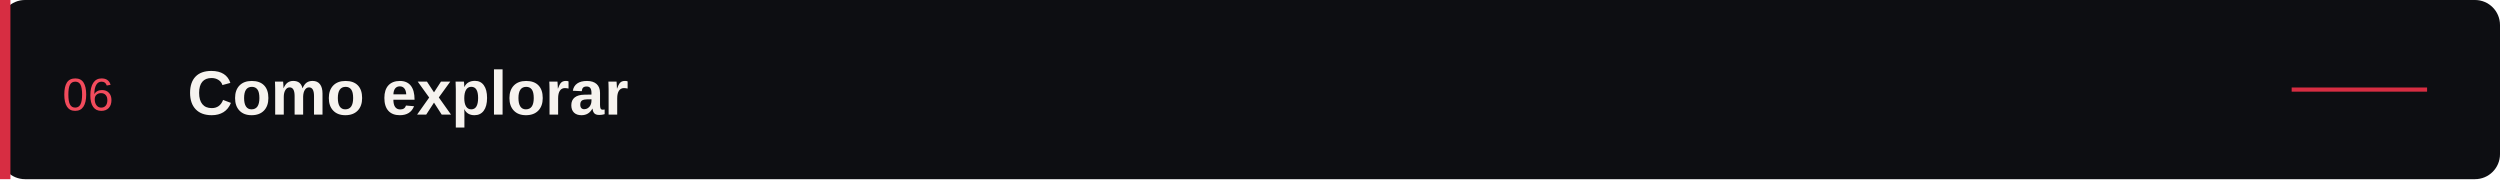
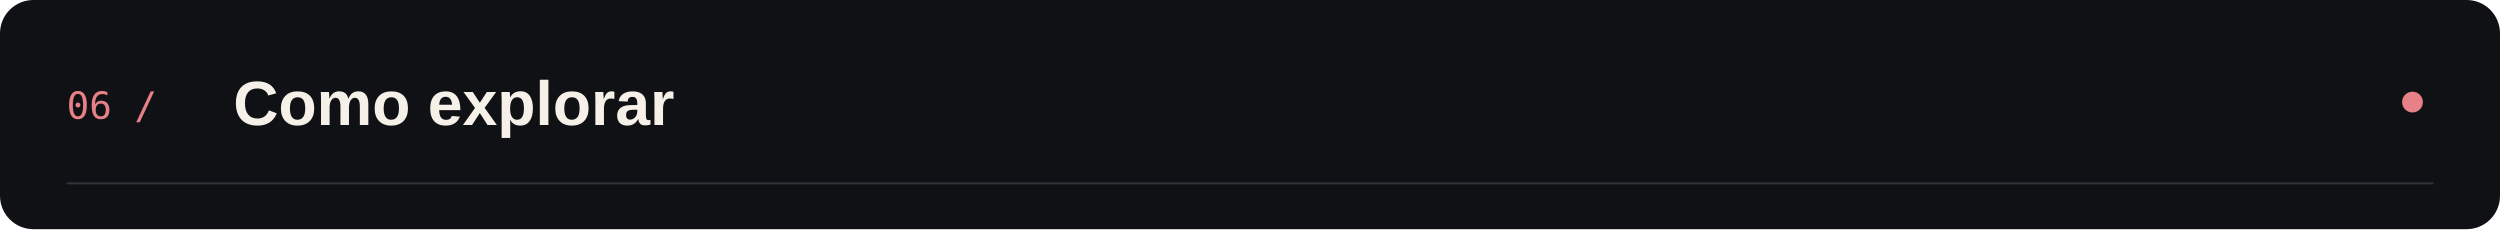
- <svg xmlns="http://www.w3.org/2000/svg" width="1200" height="86" viewBox="0 0 1200 86" role="img">
-   <rect width="1200" height="86" rx="12" fill="#0d0e12" />
-   <rect x="0" y="0" width="5" height="86" fill="#d72d42" />
-   <text x="30" y="53" font-family="Arial,sans-serif" font-size="22" fill="#f24b5c">06</text>
-   <text x="90" y="55" font-family="Arial,sans-serif" font-size="30" font-weight="700" fill="#f6f3ef">Como explorar</text>
-   <path d="M1100 43h65" stroke="#d72d42" stroke-width="2" />
+ <svg xmlns="http://www.w3.org/2000/svg" width="1200" height="110" viewBox="0 0 1200 110">
+   <rect width="1200" height="110" rx="16" fill="#101115" />
+   <path d="M32 88H1168" stroke="#303139" />
+   <text x="32" y="57" fill="#e78087" font-family="monospace" font-size="18">06 /</text>
+   <text x="112" y="60" fill="#f5f0e8" font-family="Arial" font-size="30" font-weight="600">Como explorar</text>
+   <circle cx="1158" cy="49" r="5" fill="#e78087" />
</svg>
